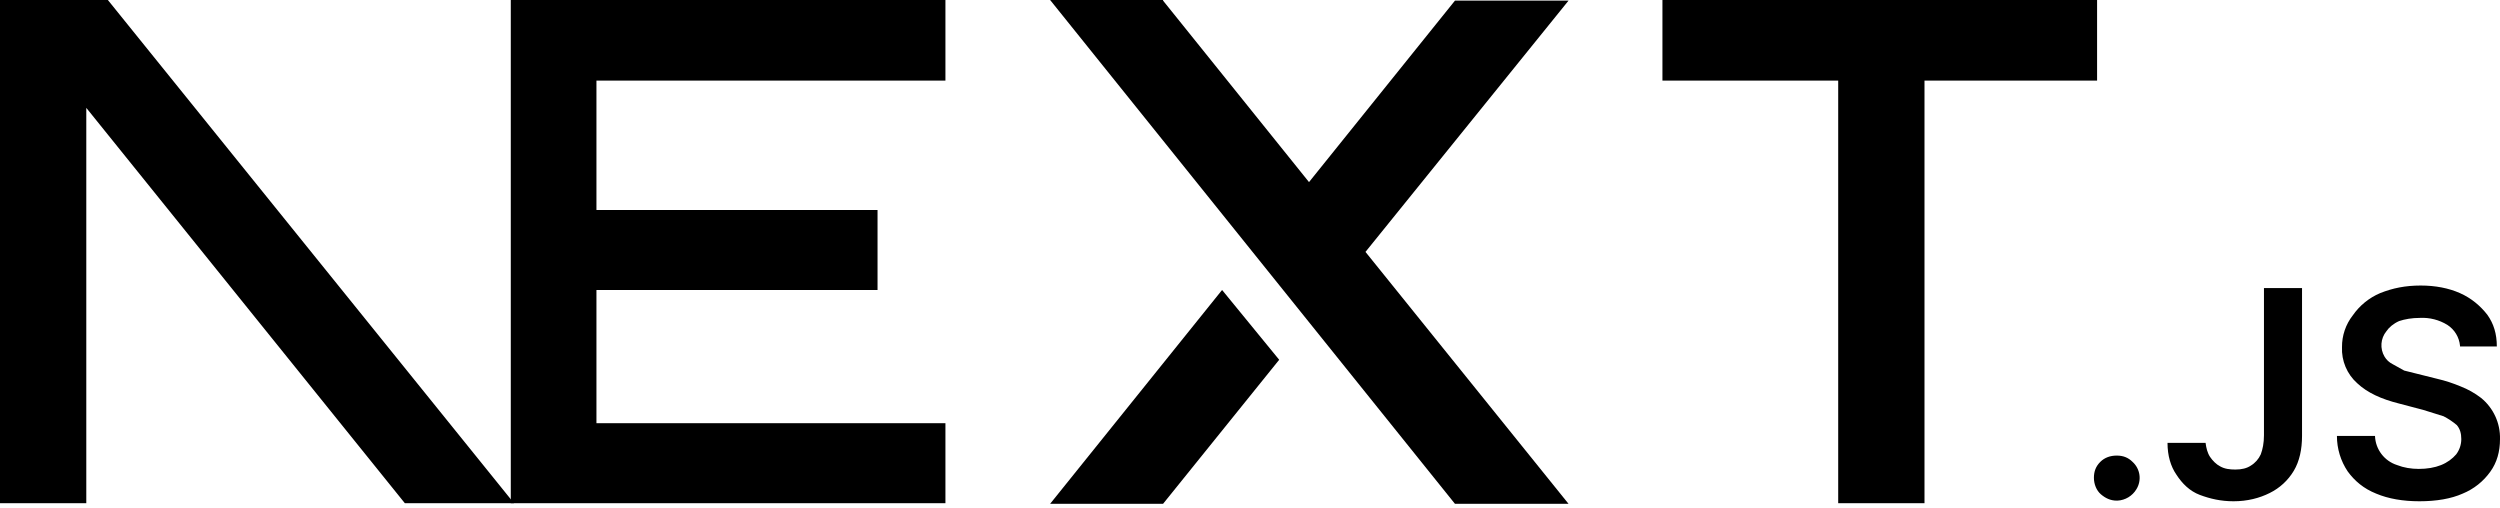
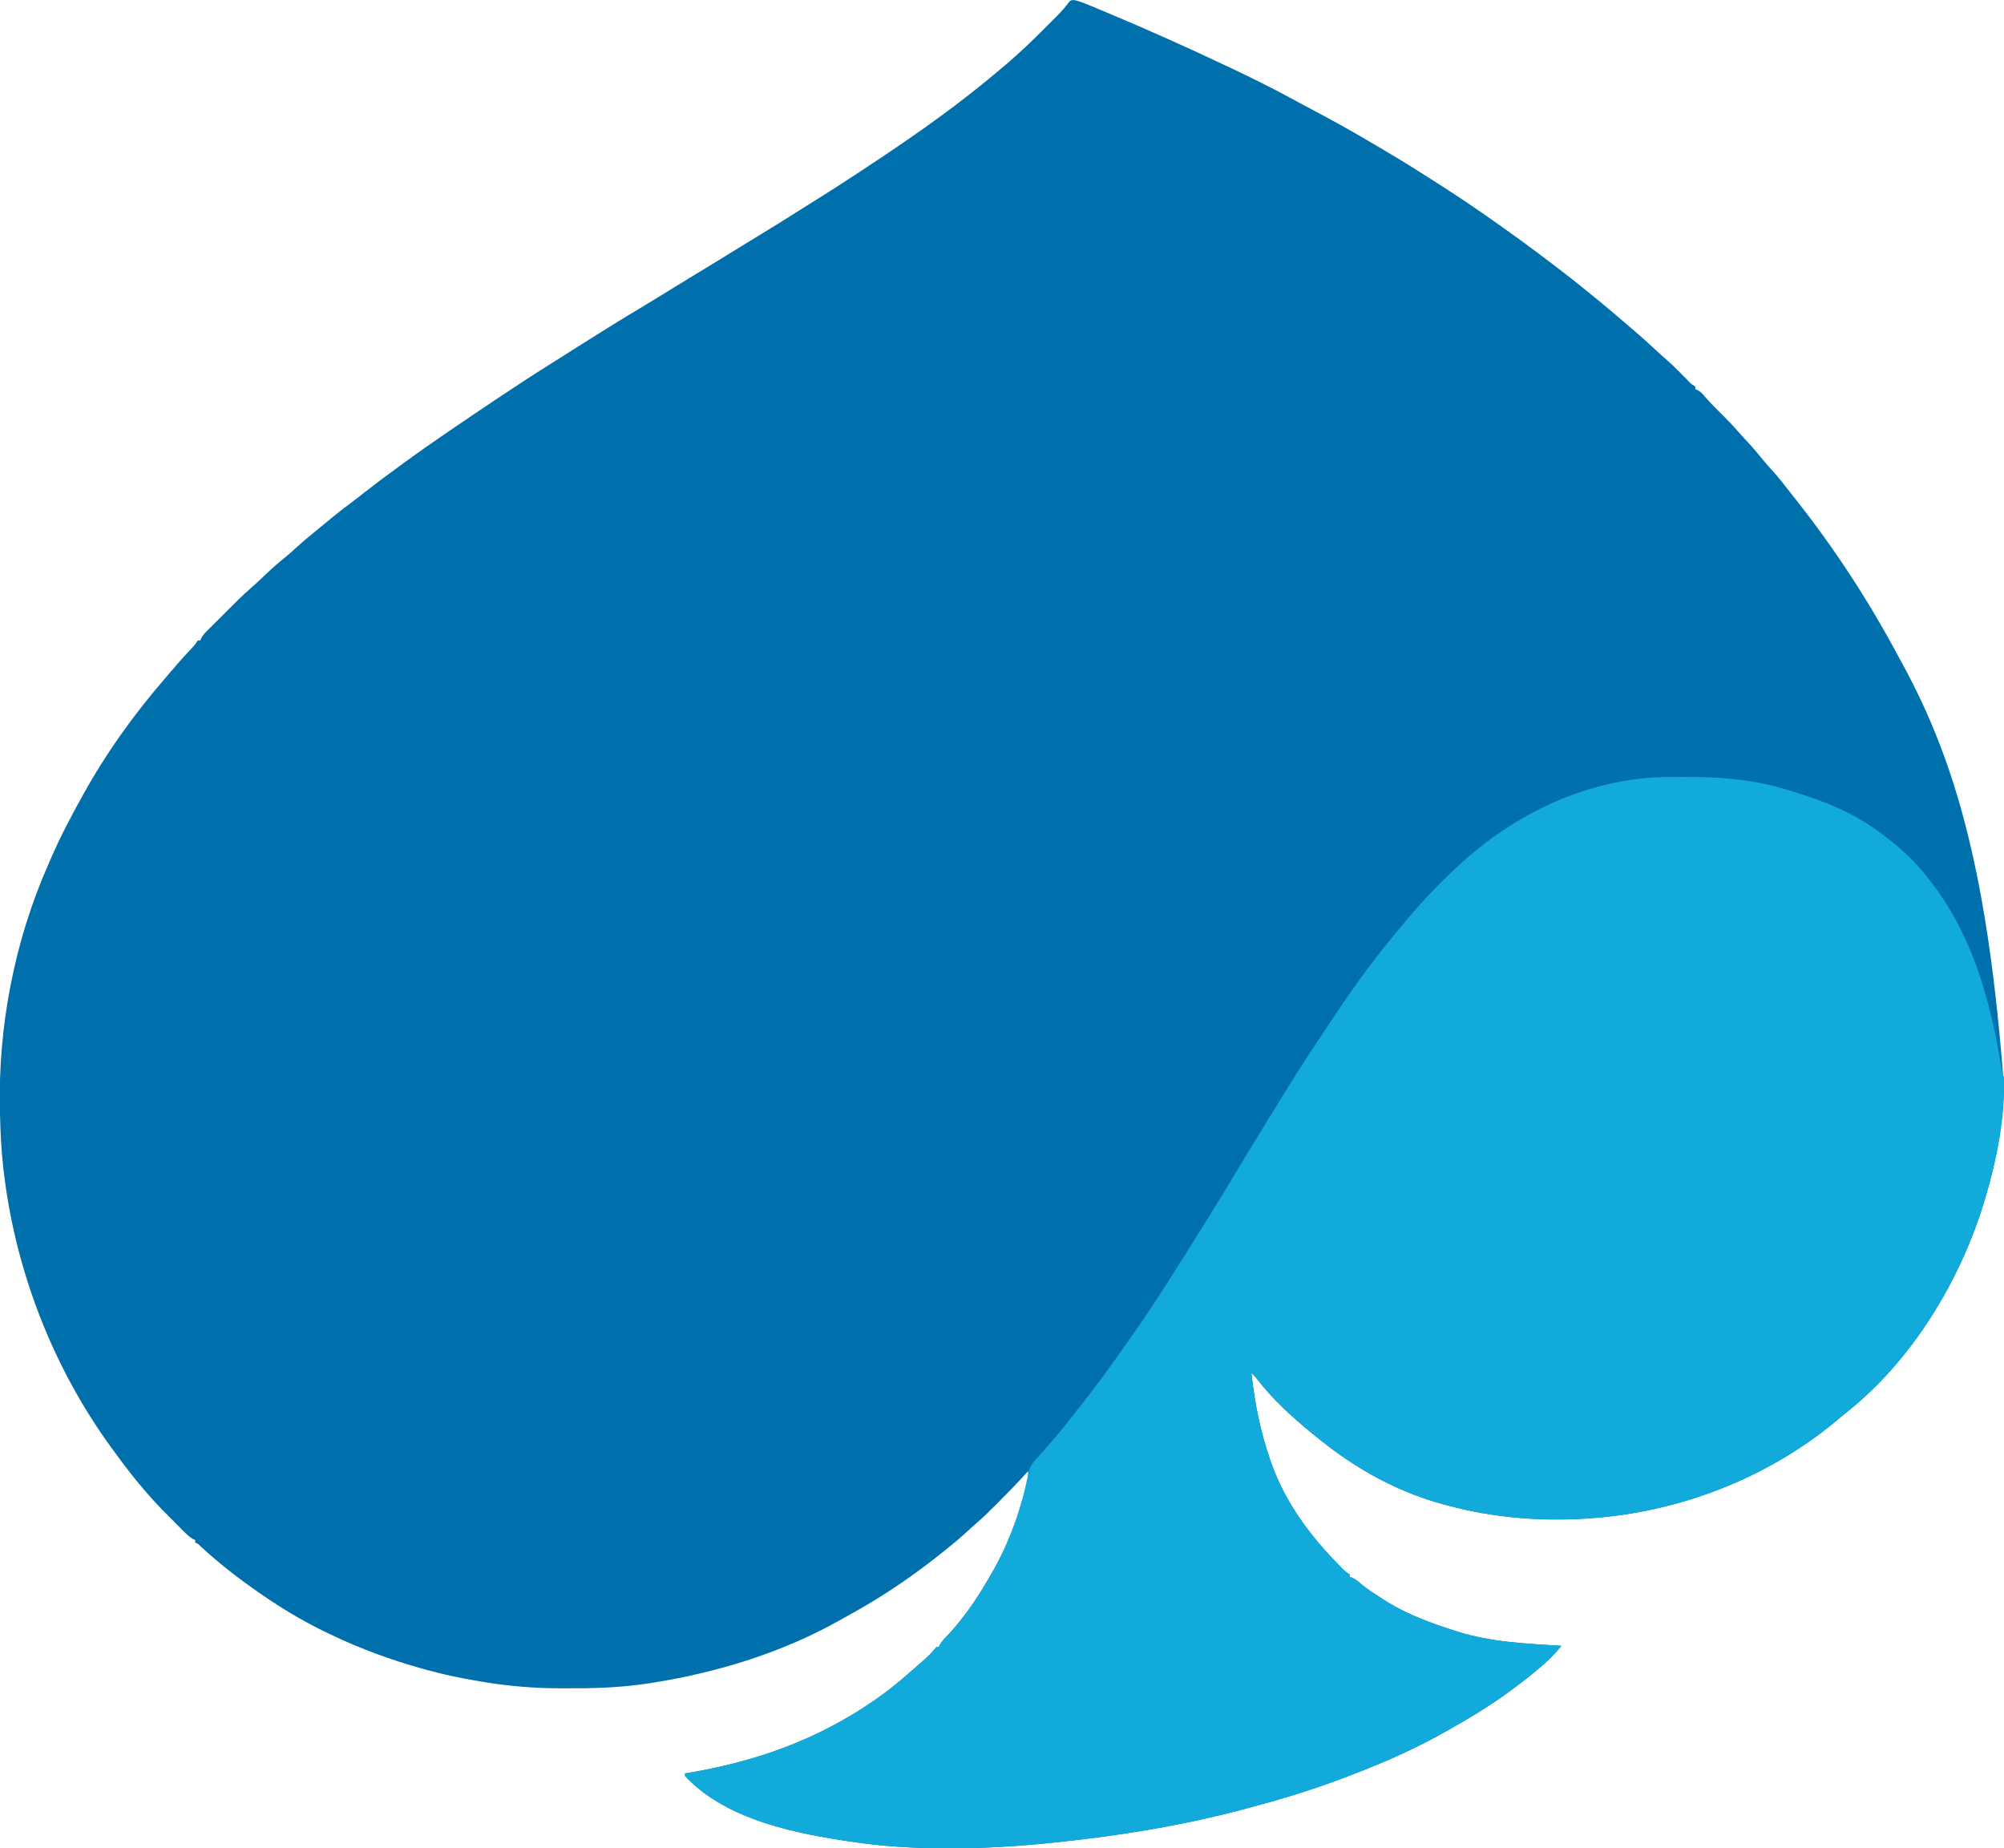
- <svg xmlns="http://www.w3.org/2000/svg" fill="none" viewBox="0 0 394 80">
-   <path fill="#000" d="M262 0h68.5v12.7h-27.2v66.6h-13.6V12.7H262V0ZM149 0v12.7H94v20.4h44.3v12.6H94v21h55v12.6H80.5V0h68.7zm34.3 0h-17.8l63.8 79.4h17.9l-32-39.7 32-39.6h-17.9l-23 28.6-23-28.6zm18.3 56.7-9-11-27.1 33.7h17.8l18.3-22.7z" />
-   <path fill="#000" d="M81 79.3 17 0H0v79.3h13.6V17l50.2 62.3H81Zm252.6-.4c-1 0-1.8-.4-2.5-1s-1.1-1.6-1.1-2.6.3-1.8 1-2.5 1.6-1 2.6-1 1.8.3 2.5 1a3.4 3.4 0 0 1 .6 4.3 3.7 3.7 0 0 1-3 1.8zm23.2-33.5h6v23.3c0 2.1-.4 4-1.3 5.5a9.1 9.1 0 0 1-3.8 3.5c-1.6.8-3.5 1.3-5.7 1.3-2 0-3.7-.4-5.3-1s-2.8-1.8-3.7-3.2c-.9-1.3-1.4-3-1.4-5h6c.1.8.3 1.6.7 2.2s1 1.2 1.6 1.5c.7.4 1.5.5 2.4.5 1 0 1.8-.2 2.4-.6a4 4 0 0 0 1.6-1.8c.3-.8.5-1.8.5-3V45.5zm30.9 9.1a4.4 4.4 0 0 0-2-3.3 7.5 7.5 0 0 0-4.3-1.1c-1.3 0-2.4.2-3.3.5-.9.4-1.6 1-2 1.6a3.5 3.5 0 0 0-.3 4c.3.5.7.9 1.3 1.2l1.8 1 2 .5 3.2.8c1.3.3 2.5.7 3.7 1.2a13 13 0 0 1 3.2 1.8 8.1 8.1 0 0 1 3 6.5c0 2-.5 3.7-1.5 5.1a10 10 0 0 1-4.4 3.5c-1.8.8-4.1 1.2-6.8 1.2-2.6 0-4.9-.4-6.8-1.2-2-.8-3.4-2-4.5-3.5a10 10 0 0 1-1.7-5.6h6a5 5 0 0 0 3.5 4.6c1 .4 2.2.6 3.4.6 1.3 0 2.5-.2 3.5-.6 1-.4 1.8-1 2.4-1.7a4 4 0 0 0 .8-2.4c0-.9-.2-1.6-.7-2.2a11 11 0 0 0-2.1-1.4l-3.2-1-3.8-1c-2.8-.7-5-1.7-6.6-3.2a7.2 7.2 0 0 1-2.4-5.7 8 8 0 0 1 1.7-5 10 10 0 0 1 4.3-3.5c2-.8 4-1.2 6.4-1.2 2.3 0 4.4.4 6.2 1.2 1.8.8 3.2 2 4.3 3.4 1 1.4 1.5 3 1.5 5h-5.8z" />
+ <svg xmlns="http://www.w3.org/2000/svg" version="1.1" width="1571" height="1448">
+   <path d="M0 0 C3.548 0.946 6.819 2.161 10.212 3.568 C11.208 3.979 11.208 3.979 12.224 4.398 C14.4 5.297 16.572 6.205 18.743 7.115 C20.275 7.752 21.806 8.389 23.338 9.025 C56.03 22.642 88.296 37.157 120.305 52.302 C121.09 52.673 121.875 53.044 122.684 53.427 C137.807 60.582 152.771 67.975 167.493 75.927 C169.309 76.906 171.125 77.884 172.942 78.862 C174.184 79.531 175.427 80.2 176.669 80.869 C180.914 83.156 185.169 85.422 189.43 87.677 C203.609 95.193 217.58 102.981 231.38 111.17 C234.234 112.859 237.094 114.536 239.958 116.209 C250.986 122.664 261.871 129.305 272.632 136.196 C275.522 138.044 278.42 139.88 281.317 141.717 C294.135 149.856 306.787 158.183 319.243 166.865 C320.056 167.429 320.868 167.994 321.706 168.575 C340.094 181.344 358.172 194.45 375.927 208.088 C377.914 209.612 379.905 211.131 381.899 212.646 C389.875 218.727 397.663 225.024 405.423 231.377 C407.016 232.679 408.613 233.976 410.212 235.271 C417.063 240.833 423.761 246.561 430.445 252.321 C432.208 253.835 433.98 255.34 435.755 256.842 C442.462 262.528 449.004 268.349 455.417 274.365 C458.288 277.057 461.173 279.7 464.18 282.24 C466.864 284.594 469.44 287.014 471.954 289.549 C472.627 290.224 473.3 290.9 473.993 291.596 C475.35 292.965 476.703 294.337 478.053 295.712 C478.679 296.347 479.305 296.981 479.95 297.635 C480.512 298.208 481.074 298.781 481.652 299.372 C483.379 301.075 483.379 301.075 486.243 302.865 C486.243 303.525 486.243 304.185 486.243 304.865 C486.826 305.11 487.408 305.355 488.009 305.607 C490.629 307.082 492.049 308.696 493.993 310.99 C498.881 316.576 504.098 321.781 509.394 326.979 C513.315 330.85 517.03 334.824 520.626 338.999 C522.895 341.618 525.256 344.142 527.618 346.677 C531.966 351.379 536.056 356.237 540.071 361.228 C542.18 363.789 544.372 366.236 546.618 368.677 C551.673 374.233 556.247 380.123 560.84 386.059 C562.206 387.817 563.583 389.566 564.966 391.31 C595.234 429.512 621.867 470.338 644.867 513.305 C646.127 515.649 647.404 517.981 648.688 520.31 C691.533 598.838 716.038 688.497 728.243 851.865 C728.207 852.789 728.171 853.713 728.135 854.664 C726.837 883.473 721.72 912.321 713.243 939.865 C712.75 941.493 712.75 941.493 712.248 943.153 C693.508 1004.391 655.782 1066.446 604.973 1106.697 C602.092 1108.985 599.295 1111.357 596.493 1113.74 C542.811 1158.395 473.761 1185.032 404.243 1189.865 C403.435 1189.921 402.628 1189.978 401.796 1190.036 C365.01 1192.489 327.879 1189.46 292.243 1179.865 C291.444 1179.657 290.646 1179.449 289.823 1179.234 C255.348 1170.147 223.171 1152.86 195.243 1130.865 C194.445 1130.248 193.647 1129.63 192.825 1128.994 C190.266 1126.986 187.75 1124.937 185.243 1122.865 C184.725 1122.438 184.206 1122.012 183.672 1121.572 C168.964 1109.386 154.474 1096.029 142.802 1080.861 C141.382 1079.043 139.887 1077.477 138.243 1075.865 C140.781 1099.66 145.319 1122.259 153.243 1144.865 C153.486 1145.56 153.73 1146.256 153.98 1146.972 C165.153 1178.214 184.75 1204.318 207.868 1227.615 C208.377 1228.129 208.886 1228.643 209.41 1229.172 C212.074 1231.854 212.074 1231.854 215.243 1233.865 C215.243 1234.525 215.243 1235.185 215.243 1235.865 C215.924 1236.071 216.604 1236.277 217.305 1236.49 C220.354 1237.917 222.417 1239.74 224.911 1241.963 C230.343 1246.394 236.344 1250.092 242.243 1253.865 C243.212 1254.486 244.182 1255.108 245.18 1255.748 C261.345 1265.621 279.285 1272.102 297.243 1277.865 C298.023 1278.118 298.804 1278.37 299.608 1278.631 C326.037 1287.028 353.768 1288.136 381.243 1289.865 C380.306 1290.972 379.367 1292.078 378.427 1293.182 C377.642 1294.106 377.642 1294.106 376.842 1295.048 C374.466 1297.747 371.896 1300.192 369.243 1302.615 C368.682 1303.129 368.12 1303.643 367.542 1304.172 C361.371 1309.751 354.874 1314.848 348.243 1319.865 C347.539 1320.404 346.836 1320.943 346.111 1321.498 C327.549 1335.683 307.667 1347.571 287.243 1358.865 C286.419 1359.321 285.595 1359.777 284.747 1360.246 C260.556 1373.522 235.065 1384.215 209.243 1393.865 C208.605 1394.104 207.967 1394.344 207.309 1394.59 C183.971 1403.33 160.321 1410.465 136.243 1416.865 C135.482 1417.069 134.721 1417.272 133.936 1417.482 C85.169 1430.526 35.427 1438.687 -14.757 1443.865 C-15.574 1443.951 -16.39 1444.036 -17.232 1444.125 C-69.672 1449.57 -126.571 1451.129 -178.757 1442.865 C-180.211 1442.643 -181.666 1442.421 -183.12 1442.199 C-225.242 1435.68 -275.448 1424.378 -305.757 1391.865 C-305.757 1391.205 -305.757 1390.545 -305.757 1389.865 C-305.05 1389.75 -304.343 1389.635 -303.615 1389.517 C-250.929 1380.839 -201.821 1363.447 -157.757 1332.865 C-156.944 1332.309 -156.944 1332.309 -156.115 1331.742 C-146.796 1325.358 -138.222 1318.335 -129.757 1310.865 C-128.32 1309.615 -126.882 1308.365 -125.445 1307.115 C-124.845 1306.586 -124.246 1306.058 -123.628 1305.513 C-122.231 1304.282 -120.826 1303.06 -119.417 1301.842 C-115.452 1298.384 -112.005 1295.022 -108.757 1290.865 C-108.097 1290.865 -107.437 1290.865 -106.757 1290.865 C-106.524 1290.308 -106.29 1289.751 -106.05 1289.177 C-104.428 1286.276 -102.389 1284.251 -100.07 1281.865 C-87.902 1268.946 -77.709 1254.151 -68.757 1238.865 C-68.374 1238.216 -67.99 1237.567 -67.595 1236.899 C-53.531 1212.981 -36.757 1181.099 -36.757 1152.865 C-37.356 1153.537 -37.956 1154.208 -38.573 1154.9 C-45.655 1162.74 -53.045 1170.265 -60.507 1177.74 C-61.002 1178.237 -61.496 1178.734 -62.006 1179.247 C-67.206 1184.467 -72.442 1189.598 -78.041 1194.394 C-80.439 1196.45 -82.75 1198.597 -85.07 1200.74 C-90.472 1205.66 -96.047 1210.308 -101.757 1214.865 C-102.271 1215.278 -102.784 1215.692 -103.314 1216.117 C-123.349 1232.222 -144.493 1247.005 -166.757 1259.865 C-167.695 1260.407 -167.695 1260.407 -168.653 1260.961 C-172.637 1263.253 -176.646 1265.499 -180.674 1267.715 C-182.047 1268.473 -183.416 1269.237 -184.782 1270.008 C-229.033 1294.932 -279.719 1310.537 -329.695 1318.552 C-330.943 1318.755 -332.191 1318.958 -333.478 1319.167 C-353.2 1322.197 -372.841 1323.198 -392.782 1323.126 C-396.32 1323.115 -399.858 1323.126 -403.396 1323.138 C-423.889 1323.153 -443.867 1321.488 -464.07 1318.115 C-464.859 1317.985 -465.649 1317.855 -466.463 1317.721 C-480.399 1315.414 -494.129 1312.61 -507.757 1308.865 C-509.375 1308.421 -509.375 1308.421 -511.026 1307.967 C-536.19 1300.954 -560.22 1292.199 -583.757 1280.865 C-584.502 1280.511 -585.248 1280.157 -586.016 1279.792 C-604.477 1271.003 -621.979 1260.528 -638.757 1248.865 C-639.392 1248.424 -640.027 1247.983 -640.682 1247.529 C-656.377 1236.585 -671.523 1224.868 -685.542 1211.834 C-687.594 1209.838 -687.594 1209.838 -689.757 1208.865 C-689.757 1208.205 -689.757 1207.545 -689.757 1206.865 C-690.292 1206.655 -690.827 1206.445 -691.379 1206.229 C-694.68 1204.336 -697.156 1201.731 -699.808 1199.045 C-700.385 1198.467 -700.962 1197.89 -701.556 1197.295 C-702.777 1196.071 -703.994 1194.846 -705.21 1193.618 C-707.048 1191.762 -708.893 1189.915 -710.74 1188.068 C-716.621 1182.169 -722.39 1176.242 -727.757 1169.865 C-728.603 1168.901 -729.448 1167.937 -730.32 1166.943 C-738.636 1157.294 -746.247 1147.149 -753.757 1136.865 C-754.349 1136.056 -754.941 1135.248 -755.552 1134.415 C-801.387 1071.467 -830.503 996.105 -839.757 918.865 C-839.923 917.489 -839.923 917.489 -840.092 916.086 C-841.759 901.722 -842.419 887.315 -842.757 872.865 C-842.786 871.724 -842.814 870.584 -842.844 869.409 C-844.272 803.968 -831.288 737.045 -804.78 677.175 C-803.711 674.761 -802.66 672.341 -801.609 669.92 C-796.507 658.279 -790.809 647.037 -784.757 635.865 C-783.993 634.432 -783.993 634.432 -783.214 632.97 C-781.755 630.253 -780.259 627.559 -778.757 624.865 C-778.374 624.168 -777.991 623.471 -777.597 622.753 C-759.863 590.548 -738.15 560.278 -714.127 532.457 C-712.686 530.782 -711.258 529.098 -709.831 527.412 C-704.206 520.778 -698.468 514.282 -692.501 507.951 C-689.815 505.137 -689.815 505.137 -687.757 501.865 C-687.097 501.865 -686.437 501.865 -685.757 501.865 C-685.492 501.275 -685.226 500.684 -684.953 500.076 C-683.722 497.801 -682.453 496.313 -680.628 494.493 C-679.993 493.855 -679.358 493.217 -678.704 492.56 C-678.018 491.881 -677.331 491.202 -676.624 490.502 C-675.914 489.792 -675.203 489.081 -674.471 488.35 C-672.965 486.847 -671.457 485.347 -669.947 483.849 C-667.656 481.577 -665.374 479.297 -663.093 477.015 C-661.625 475.552 -660.156 474.089 -658.687 472.627 C-658.012 471.954 -657.338 471.28 -656.644 470.587 C-652.717 466.699 -648.684 462.99 -644.503 459.378 C-642.574 457.706 -640.707 455.982 -638.863 454.217 C-638.223 453.608 -637.583 453 -636.924 452.374 C-636.271 451.752 -635.618 451.13 -634.945 450.49 C-629.568 445.408 -624.118 440.581 -618.331 435.97 C-615.547 433.693 -612.903 431.302 -610.257 428.865 C-605.452 424.453 -600.489 420.304 -595.412 416.211 C-593.499 414.655 -591.602 413.082 -589.706 411.506 C-582.574 405.581 -575.419 399.755 -567.952 394.252 C-563.984 391.288 -560.093 388.232 -556.195 385.177 C-546.855 377.881 -537.339 370.84 -527.757 363.865 C-526.988 363.304 -526.22 362.743 -525.427 362.165 C-516.404 355.584 -507.318 349.108 -498.087 342.82 C-495.236 340.876 -492.389 338.928 -489.545 336.974 C-477.738 328.869 -465.863 320.869 -453.945 312.927 C-453.027 312.316 -452.109 311.704 -451.163 311.073 C-438.552 302.669 -425.908 294.337 -413.056 286.303 C-409.855 284.3 -406.664 282.28 -403.473 280.26 C-401.108 278.765 -398.742 277.271 -396.374 275.779 C-393.335 273.862 -390.298 271.94 -387.265 270.013 C-370.832 259.585 -354.288 249.319 -337.567 239.358 C-330.405 235.079 -323.318 230.677 -316.217 226.297 C-307.982 221.221 -299.719 216.19 -291.445 211.177 C-282.407 205.702 -273.395 200.187 -264.42 194.609 C-258.016 190.632 -251.578 186.711 -245.132 182.802 C-237.381 178.098 -229.675 173.329 -222.021 168.468 C-216.718 165.099 -211.393 161.767 -206.057 158.45 C-193.171 150.433 -180.42 142.23 -167.757 133.865 C-167.174 133.48 -166.592 133.096 -165.992 132.699 C-149.758 121.974 -133.598 111.166 -117.757 99.865 C-116.995 99.323 -116.234 98.782 -115.449 98.223 C-100.898 87.859 -86.617 77.14 -72.757 65.865 C-71.493 64.844 -71.493 64.844 -70.202 63.802 C-65.02 59.596 -59.898 55.321 -54.82 50.99 C-54.295 50.545 -53.771 50.1 -53.231 49.641 C-43.119 40.975 -33.523 31.797 -24.128 22.366 C-22.432 20.665 -20.73 18.969 -19.029 17.273 C-17.921 16.165 -16.813 15.056 -15.706 13.947 C-15.176 13.418 -14.645 12.888 -14.098 12.343 C-10.577 8.797 -7.377 5.111 -4.428 1.067 C-2.757 -0.135 -2.757 -0.135 0 0 Z " fill="#0070AD" transform="translate(842.7571,0.1350098)" />
+   <path d="M0 0 C0.685 0.003 1.369 0.005 2.075 0.008 C6.758 0.028 11.442 0.072 16.125 0.125 C17.082 0.132 18.04 0.14 19.026 0.147 C42.18 0.411 67.416 3.225 89.525 10.294 C91.486 10.921 93.454 11.529 95.424 12.128 C118.924 19.287 141.26 28.383 161.125 43.125 C161.993 43.764 161.993 43.764 162.878 44.416 C174.93 53.373 186.712 63.374 196.125 75.125 C196.523 75.61 196.92 76.095 197.33 76.595 C204.251 85.052 210.518 93.745 216.125 103.125 C216.52 103.784 216.916 104.443 217.323 105.123 C239.392 142.339 249.659 184.206 256.92 226.5 C257.067 227.347 257.213 228.194 257.363 229.066 C257.487 229.806 257.612 230.545 257.74 231.307 C258.064 233.213 258.064 233.213 259.125 235.125 C260.267 267.101 253.378 300.692 244.125 331.125 C243.811 332.162 243.497 333.199 243.173 334.268 C224.311 395.581 186.768 457.624 135.855 497.957 C132.974 500.245 130.178 502.617 127.375 505 C73.693 549.655 4.643 576.292 -64.875 581.125 C-65.683 581.181 -66.49 581.238 -67.322 581.296 C-104.108 583.749 -141.239 580.72 -176.875 571.125 C-177.674 570.917 -178.472 570.709 -179.295 570.494 C-213.77 561.407 -245.947 544.12 -273.875 522.125 C-275.072 521.199 -275.072 521.199 -276.293 520.254 C-278.851 518.246 -281.368 516.197 -283.875 514.125 C-284.393 513.698 -284.912 513.272 -285.446 512.832 C-300.154 500.646 -314.644 487.289 -326.316 472.121 C-327.736 470.303 -329.231 468.737 -330.875 467.125 C-328.337 490.92 -323.799 513.519 -315.875 536.125 C-315.632 536.82 -315.388 537.516 -315.138 538.232 C-303.965 569.474 -284.368 595.578 -261.25 618.875 C-260.741 619.389 -260.232 619.903 -259.708 620.432 C-257.044 623.114 -257.044 623.114 -253.875 625.125 C-253.875 625.785 -253.875 626.445 -253.875 627.125 C-253.194 627.331 -252.514 627.538 -251.812 627.75 C-248.764 629.177 -246.701 631 -244.207 633.223 C-238.775 637.654 -232.774 641.352 -226.875 645.125 C-225.906 645.746 -224.936 646.368 -223.938 647.008 C-207.773 656.881 -189.833 663.362 -171.875 669.125 C-171.094 669.378 -170.314 669.63 -169.51 669.891 C-143.081 678.288 -115.35 679.396 -87.875 681.125 C-88.812 682.232 -89.751 683.338 -90.691 684.442 C-91.476 685.366 -91.476 685.366 -92.276 686.308 C-94.652 689.007 -97.222 691.452 -99.875 693.875 C-100.436 694.389 -100.997 694.903 -101.576 695.432 C-107.747 701.011 -114.244 706.108 -120.875 711.125 C-121.579 711.664 -122.282 712.203 -123.007 712.758 C-141.569 726.943 -161.45 738.831 -181.875 750.125 C-182.699 750.581 -183.522 751.037 -184.371 751.506 C-208.562 764.782 -234.053 775.475 -259.875 785.125 C-260.513 785.364 -261.151 785.604 -261.809 785.85 C-285.147 794.59 -308.797 801.725 -332.875 808.125 C-333.636 808.329 -334.397 808.532 -335.182 808.742 C-383.949 821.786 -433.69 829.947 -483.875 835.125 C-485.1 835.254 -485.1 835.254 -486.349 835.385 C-538.79 840.83 -595.689 842.389 -647.875 834.125 C-649.329 833.903 -650.783 833.681 -652.238 833.459 C-694.359 826.94 -744.566 815.638 -774.875 783.125 C-774.875 782.465 -774.875 781.805 -774.875 781.125 C-773.815 780.953 -773.815 780.953 -772.733 780.777 C-720.047 772.099 -670.939 754.707 -626.875 724.125 C-626.333 723.754 -625.791 723.384 -625.233 723.002 C-615.914 716.618 -607.34 709.595 -598.875 702.125 C-597.438 700.875 -596 699.625 -594.562 698.375 C-593.963 697.846 -593.364 697.318 -592.746 696.773 C-591.349 695.542 -589.944 694.32 -588.535 693.102 C-584.57 689.644 -581.123 686.282 -577.875 682.125 C-577.215 682.125 -576.555 682.125 -575.875 682.125 C-575.642 681.568 -575.408 681.011 -575.168 680.438 C-573.546 677.536 -571.507 675.511 -569.188 673.125 C-557.02 660.206 -546.827 645.411 -537.875 630.125 C-537.492 629.476 -537.108 628.827 -536.713 628.159 C-522.725 604.371 -513.072 579.354 -507.066 552.398 C-506.859 551.481 -506.651 550.563 -506.437 549.618 C-505.964 547.522 -505.506 545.424 -505.051 543.324 C-503.56 539.268 -501.392 536.715 -498.5 533.562 C-497.41 532.332 -496.32 531.102 -495.23 529.871 C-494.673 529.25 -494.115 528.628 -493.541 527.988 C-490.928 525.065 -488.366 522.099 -485.812 519.125 C-485.068 518.26 -485.068 518.26 -484.309 517.377 C-479.434 511.671 -474.811 505.78 -470.216 499.849 C-468.91 498.17 -467.592 496.501 -466.27 494.836 C-454.497 480.003 -443.206 464.816 -432.382 449.278 C-430.852 447.092 -429.307 444.918 -427.758 442.746 C-406.199 412.406 -386.533 380.712 -366.875 349.125 C-366.304 348.208 -365.732 347.291 -365.144 346.346 C-358.902 336.325 -352.731 326.267 -346.673 316.134 C-336.831 299.677 -326.879 283.285 -316.758 266.999 C-313.813 262.26 -310.884 257.513 -307.973 252.754 C-299.805 239.407 -291.514 226.171 -282.875 213.125 C-282.447 212.478 -282.019 211.831 -281.578 211.165 C-278.523 206.547 -275.462 201.932 -272.396 197.32 C-271.361 195.763 -270.327 194.206 -269.294 192.648 C-254.267 170.015 -238.635 147.783 -221.299 126.849 C-219.287 124.413 -217.302 121.955 -215.312 119.5 C-200.304 101.229 -184.454 83.966 -166.875 68.125 C-166.296 67.601 -165.716 67.077 -165.12 66.537 C-119.406 25.475 -61.866 -0.233 0 0 Z " fill="#11AADA" transform="translate(1311.875,608.875)" />
</svg>
